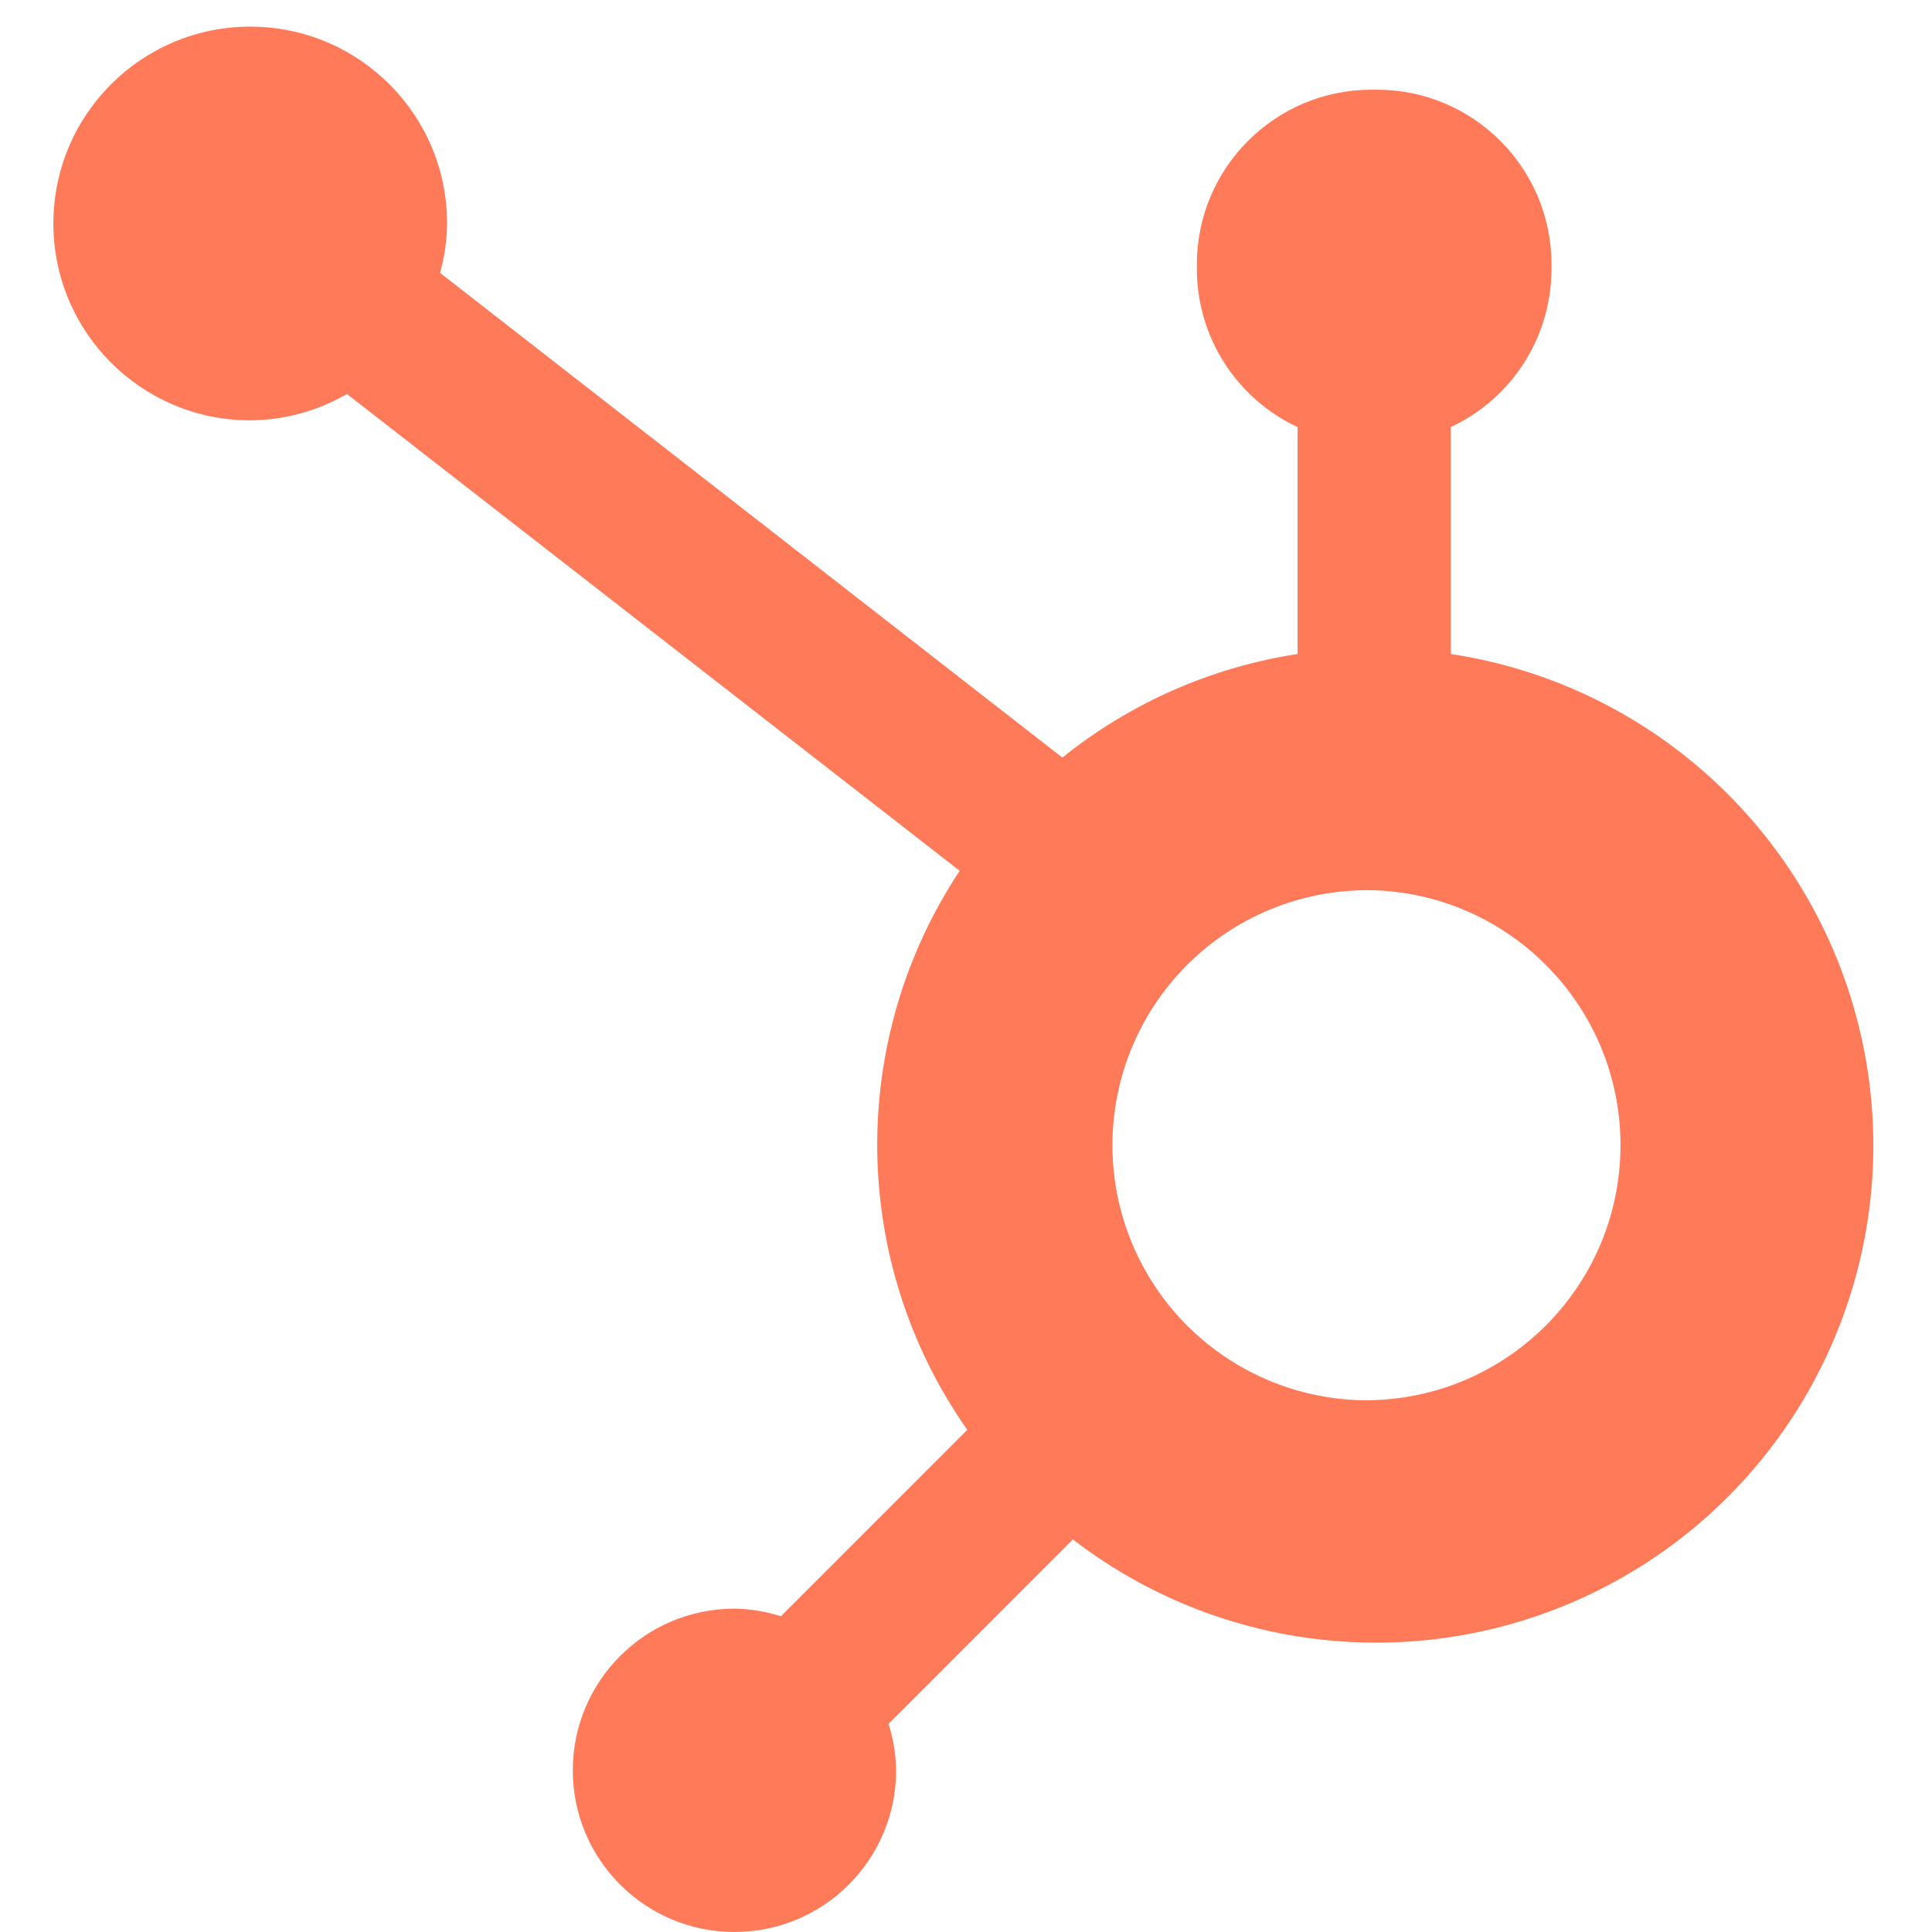
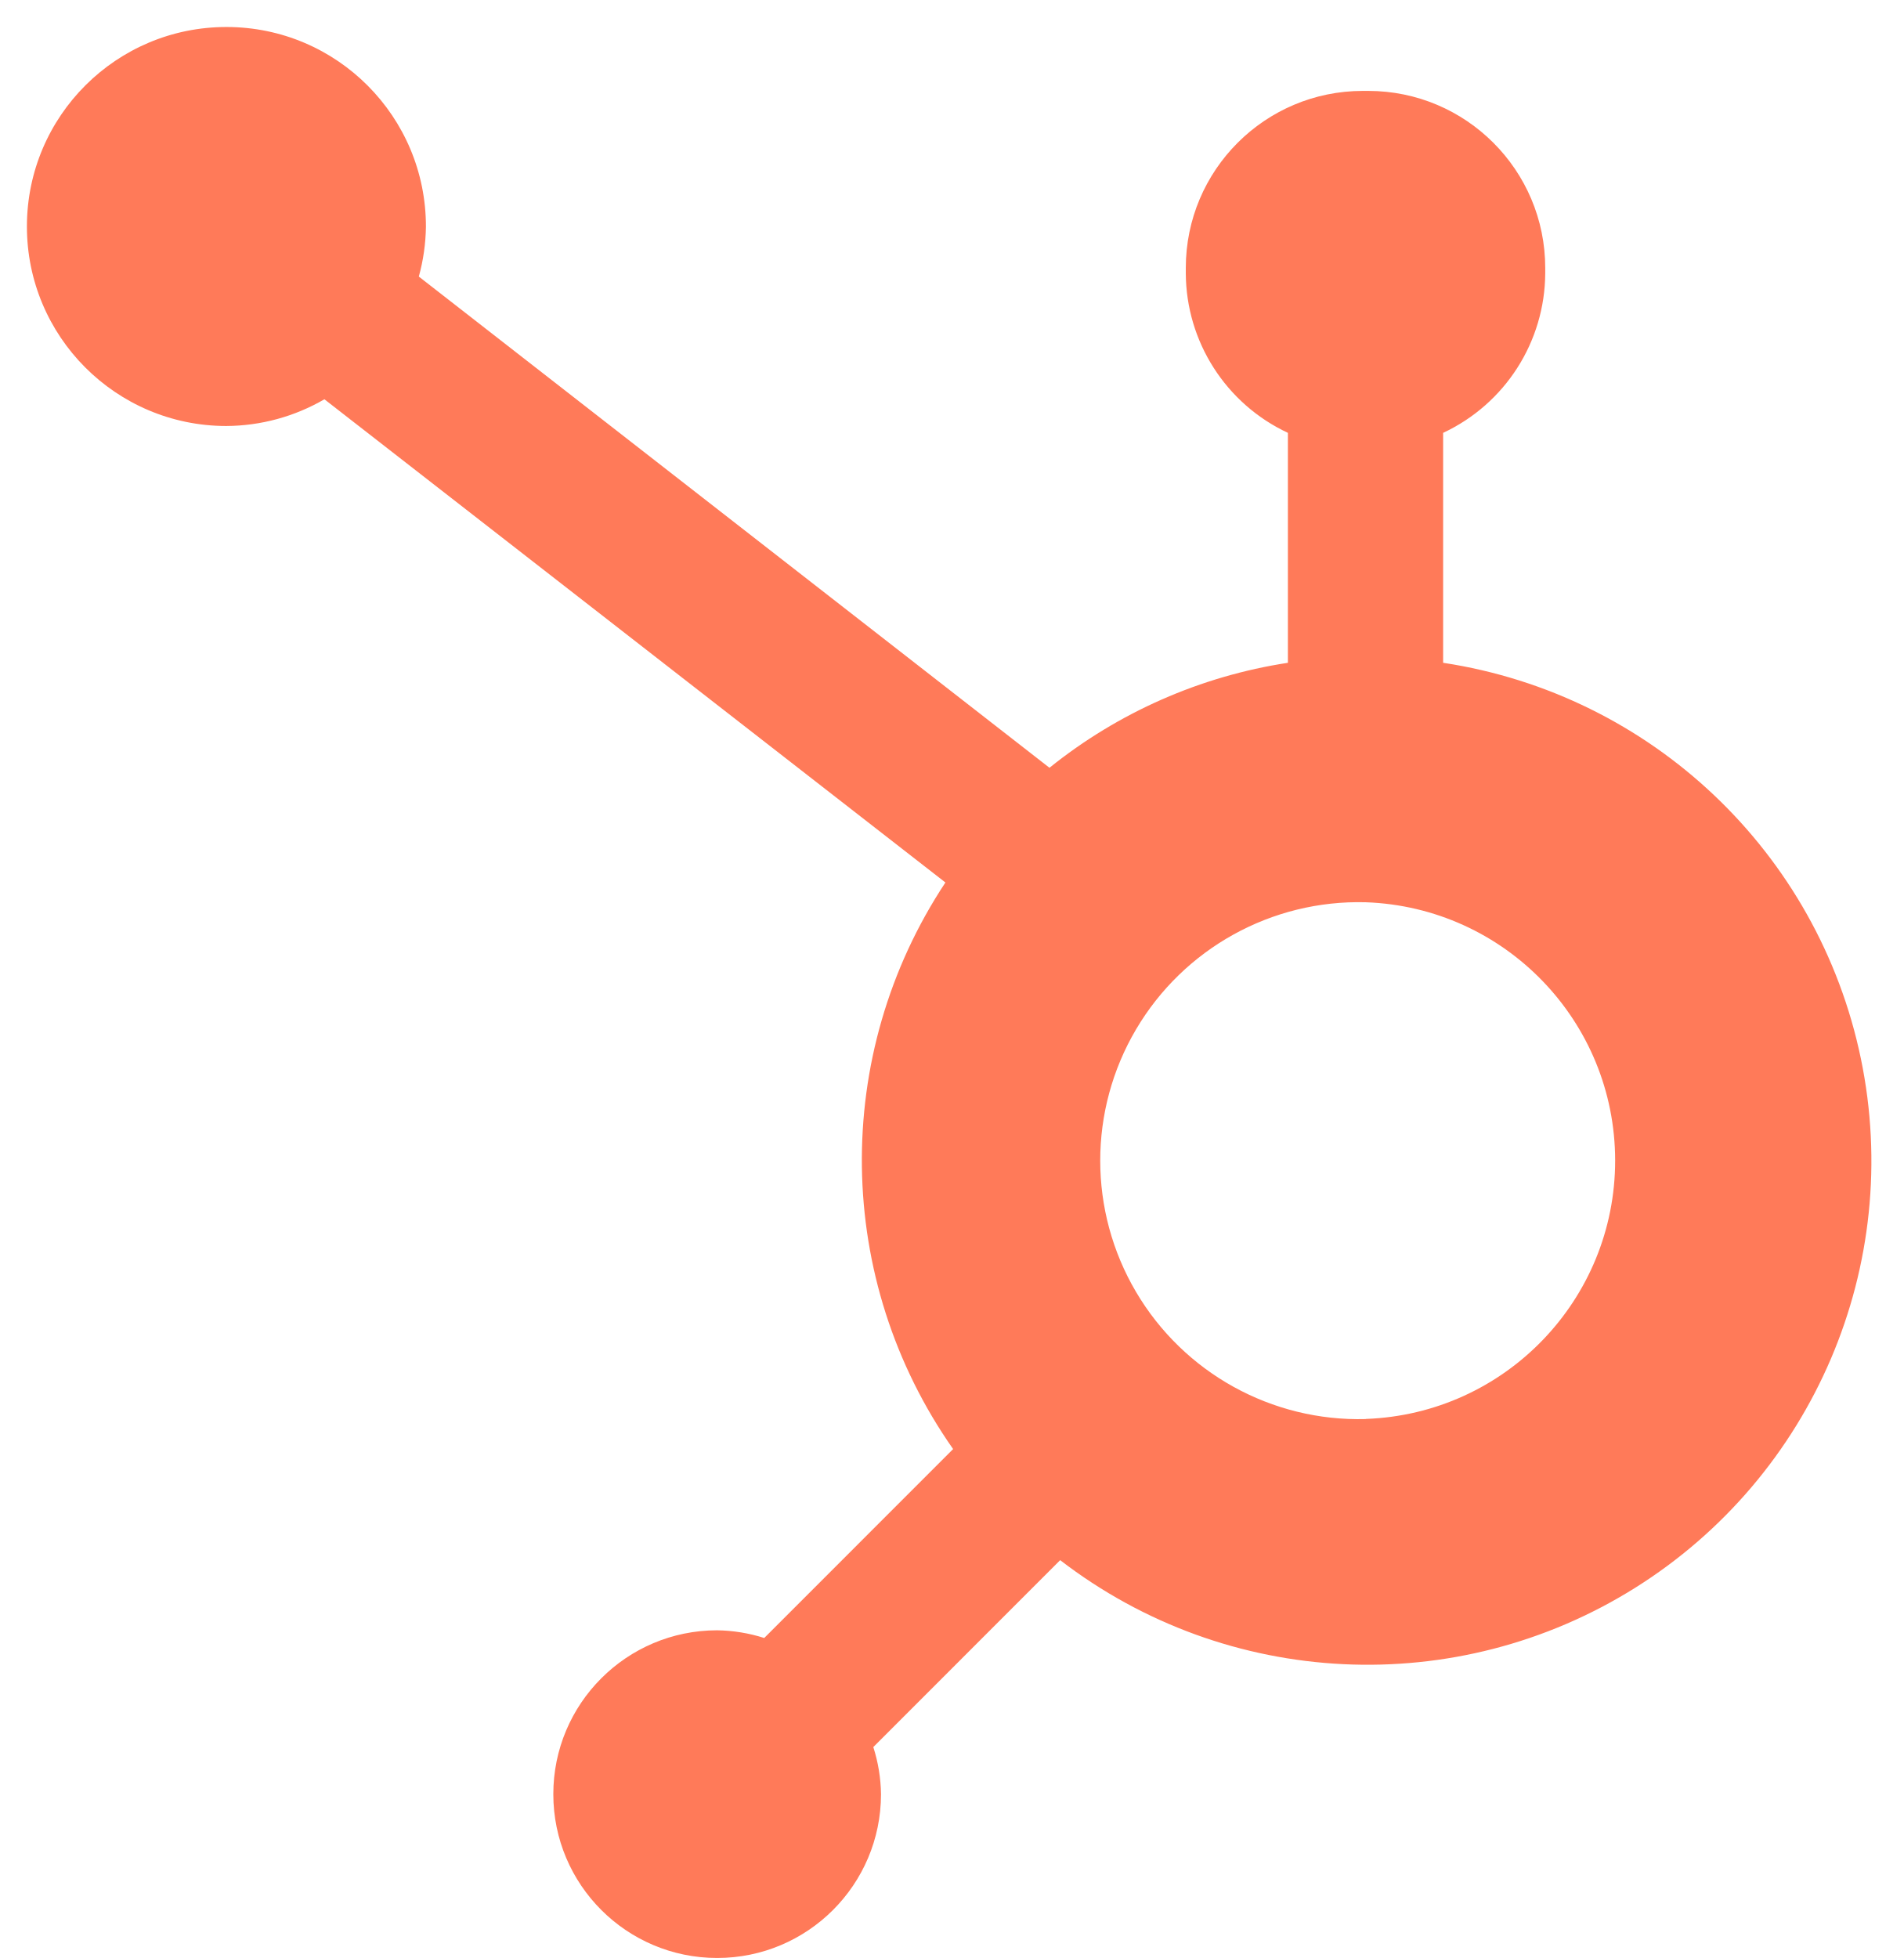
- <svg xmlns="http://www.w3.org/2000/svg" width="32" height="32" viewBox="6.209 .645 244.269 251.247">
+ <svg xmlns="http://www.w3.org/2000/svg" viewBox="6.209 .645 244.269 251.247">
  <path d="m191.385 85.694v-29.506a22.722 22.722 0 0 0 13.101-20.48v-.677c0-12.549-10.173-22.722-22.721-22.722h-.678c-12.549 0-22.722 10.173-22.722 22.722v.677a22.722 22.722 0 0 0 13.101 20.48v29.506a64.342 64.342 0 0 0 -30.594 13.47l-80.922-63.03c.577-2.083.878-4.225.912-6.375a25.6 25.6 0 1 0 -25.633 25.55 25.323 25.323 0 0 0 12.607-3.43l79.685 62.007c-14.65 22.131-14.258 50.974.987 72.7l-24.236 24.243c-1.96-.626-4-.959-6.057-.987-11.607.01-21.01 9.423-21.007 21.03.003 11.606 9.412 21.014 21.018 21.017 11.607.003 21.02-9.4 21.03-21.007a20.747 20.747 0 0 0 -.988-6.056l23.976-23.985c21.423 16.492 50.846 17.913 73.759 3.562 22.912-14.352 34.475-41.446 28.985-67.918-5.49-26.473-26.873-46.734-53.603-50.792m-9.938 97.044a33.17 33.17 0 1 1 0-66.316c17.85.625 32 15.272 32.01 33.134.008 17.86-14.127 32.522-31.977 33.165" fill="#ff7a59" />
</svg>
